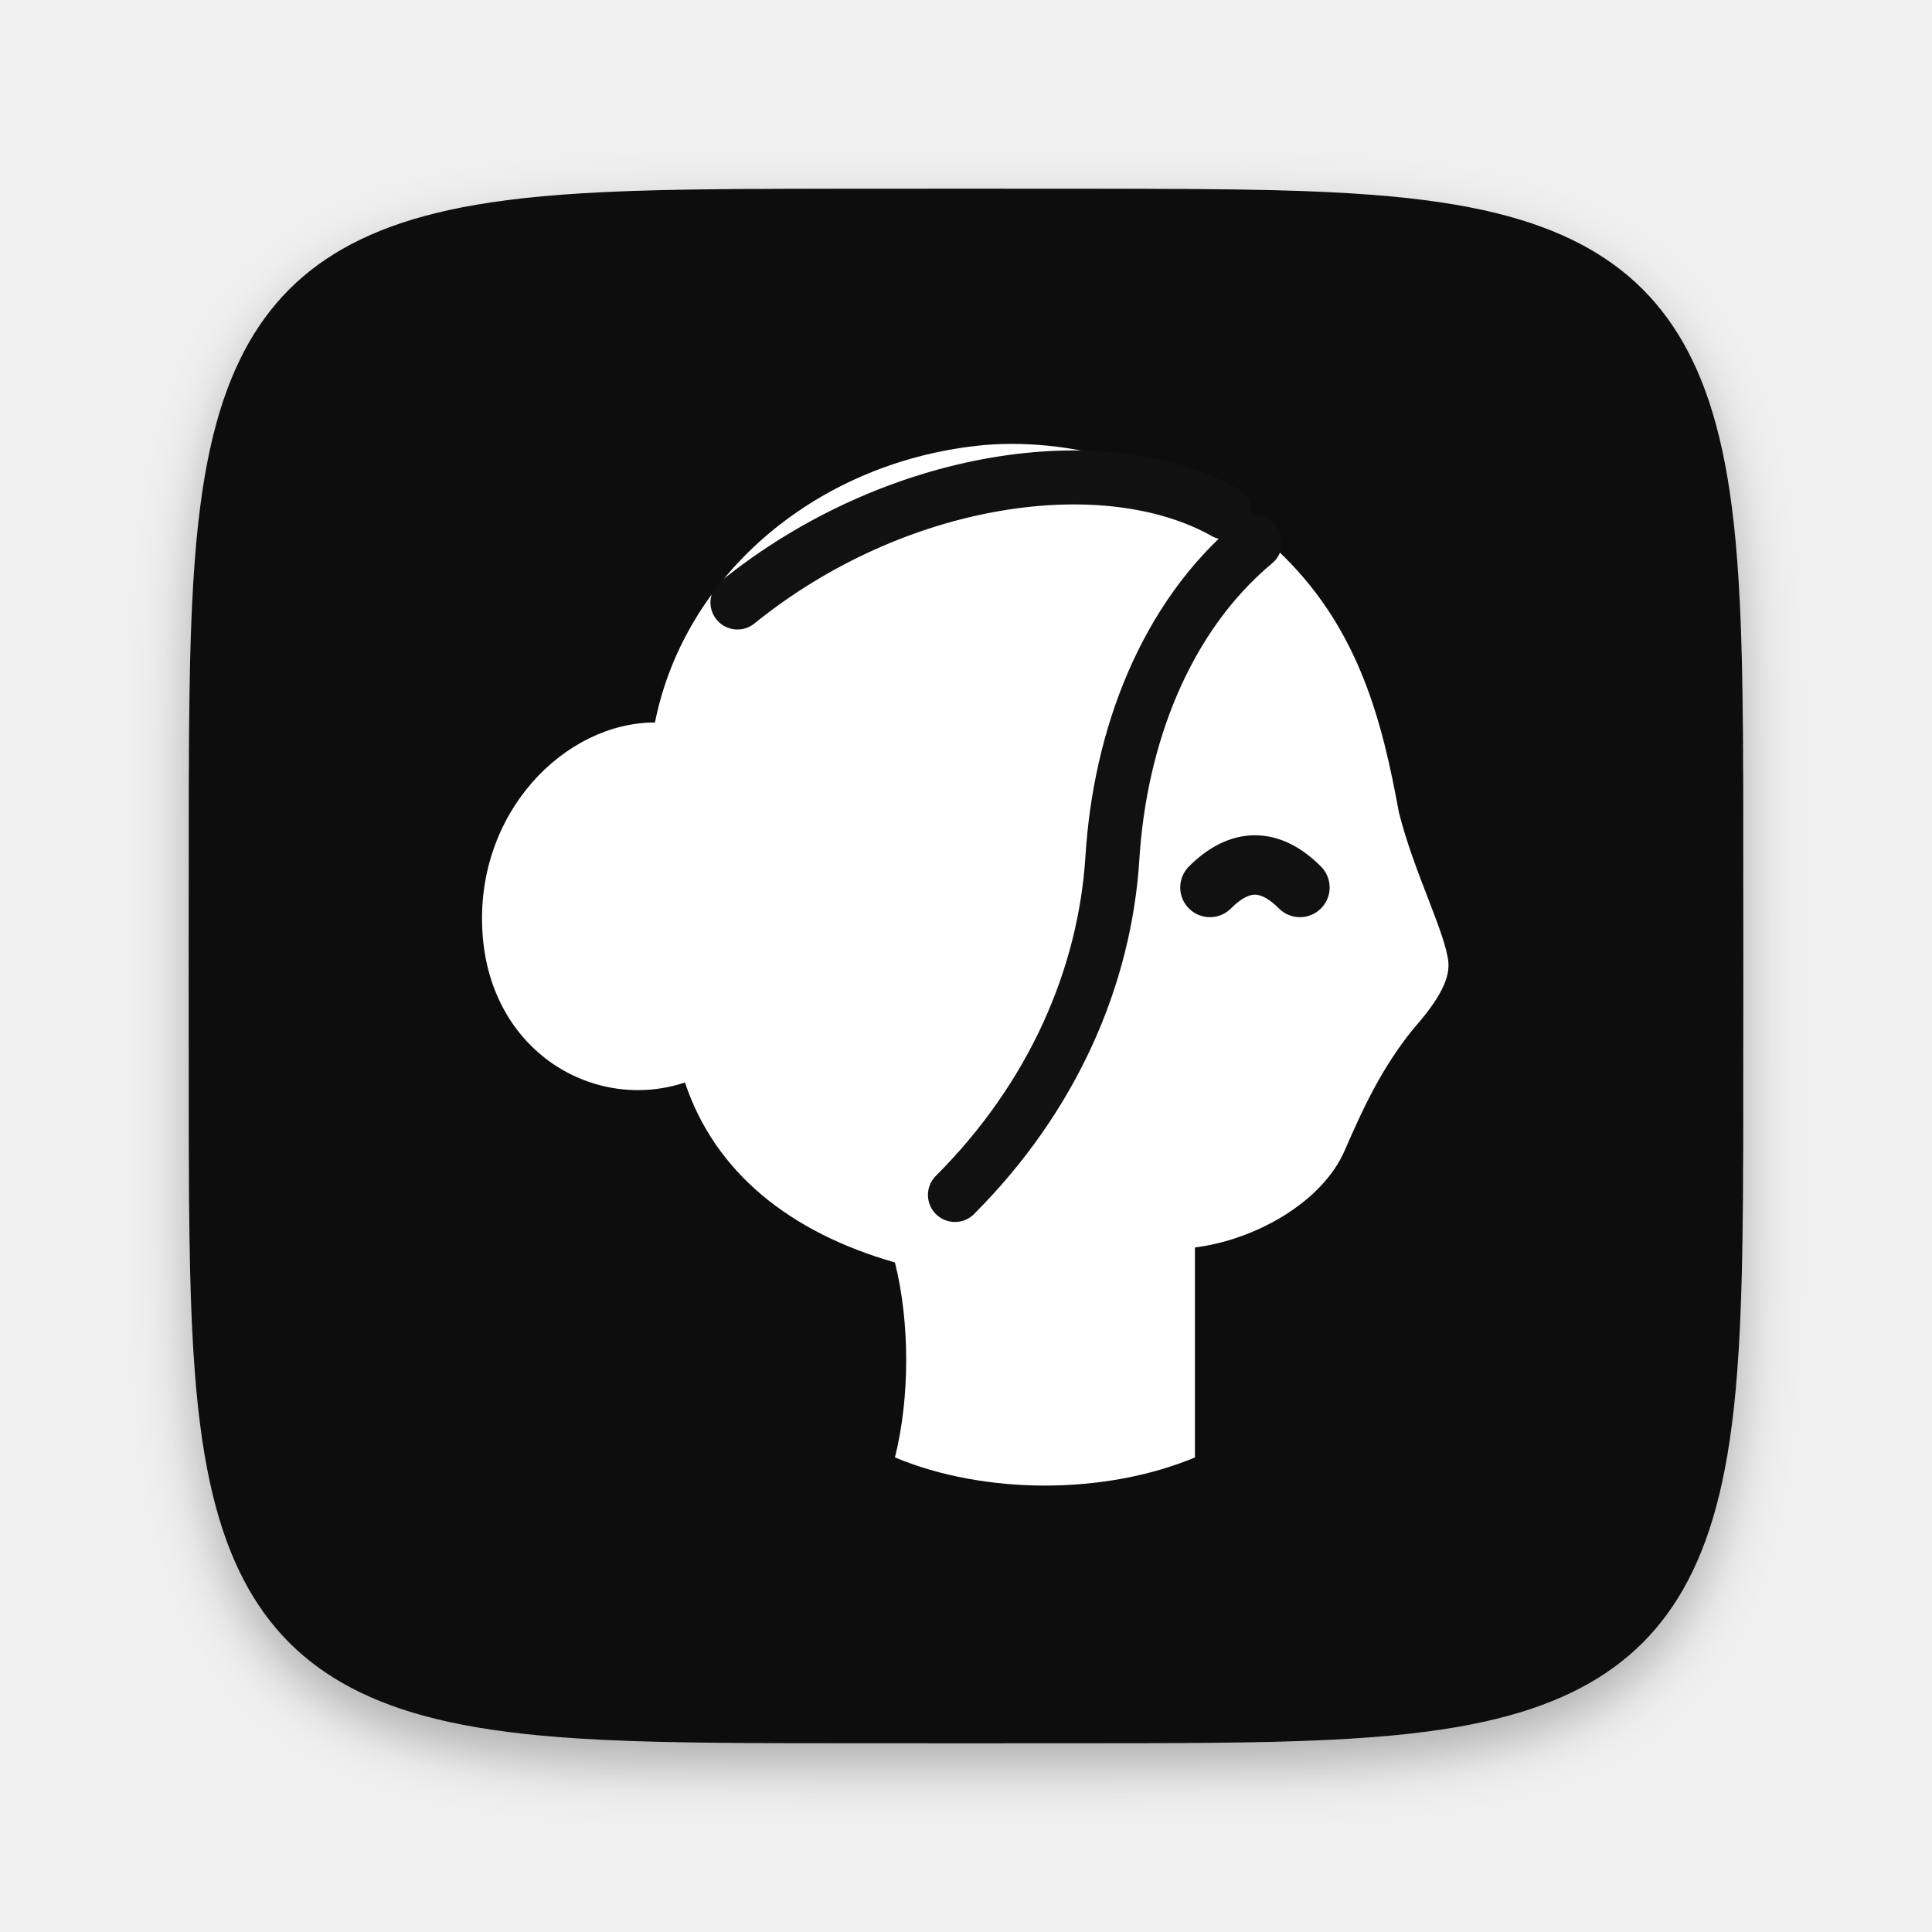
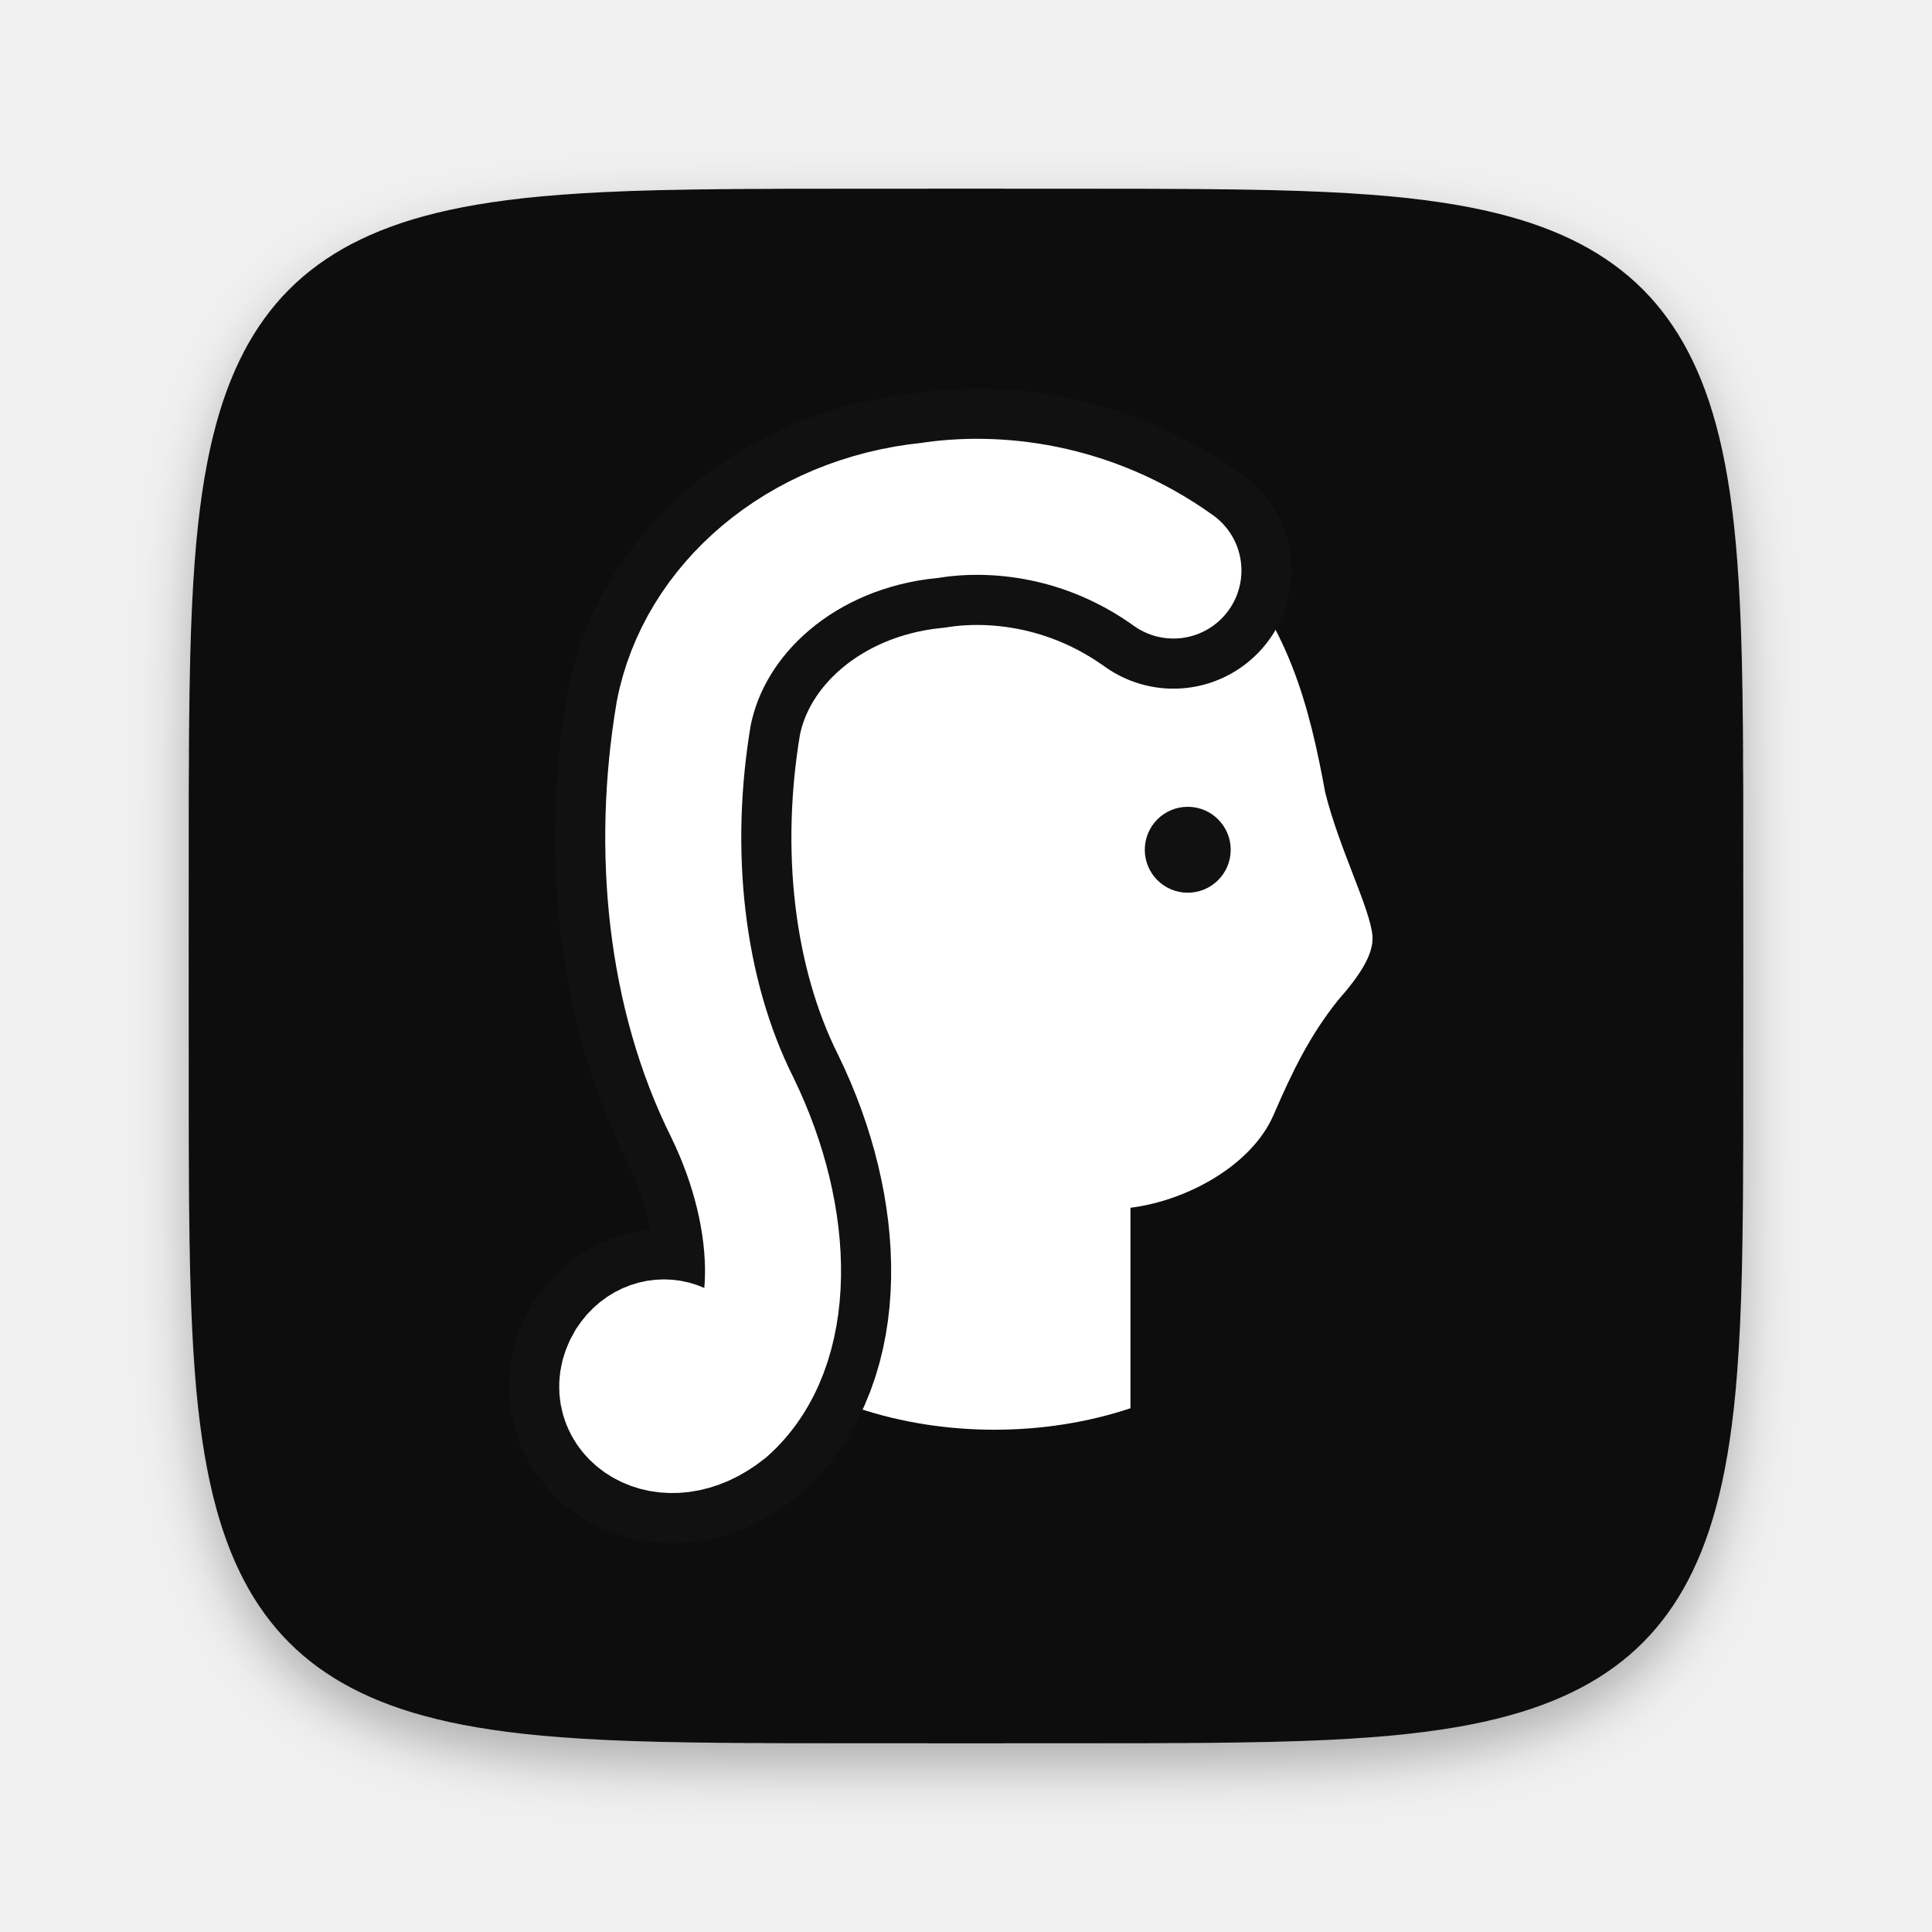
<svg xmlns="http://www.w3.org/2000/svg" viewBox="0 0 1024 1024" width="1024" height="1024" role="img">
  <defs>
    <filter id="shadow" x="-20%" y="-20%" width="140%" height="140%">
      <feDropShadow dx="0" dy="12" stdDeviation="14" flood-color="#000" flood-opacity="0.28" />
    </filter>
  </defs>
  <path d="M924 512L923.95 605.51L923.8 635.37L923.55 657.07L923.21 674.71L922.76 689.84L922.21 703.21L921.56 715.26L920.81 726.28L919.97 736.47L919.02 745.95L917.96 754.84L916.81 763.2L915.55 771.12L914.19 778.62L912.73 785.76L911.16 792.56L909.48 799.07L907.7 805.29L905.81 811.25L903.8 816.97L901.69 822.46L899.47 827.73L897.13 832.8L894.68 837.68L892.11 842.38L889.42 846.89L886.61 851.24L883.68 855.43L880.62 859.46L877.44 863.34L874.12 867.08L870.67 870.67L867.08 874.12L863.34 877.44L859.46 880.62L855.43 883.68L851.24 886.61L846.89 889.42L842.38 892.11L837.68 894.68L832.8 897.13L827.73 899.47L822.46 901.69L816.97 903.8L811.25 905.81L805.29 907.7L799.07 909.48L792.56 911.16L785.76 912.73L778.62 914.19L771.12 915.55L763.2 916.81L754.84 917.96L745.95 919.02L736.47 919.97L726.28 920.81L715.26 921.56L703.21 922.21L689.84 922.76L674.71 923.21L657.07 923.55L635.37 923.8L605.51 923.95L512 924L418.49 923.95L388.63 923.8L366.93 923.55L349.29 923.21L334.16 922.76L320.79 922.21L308.74 921.56L297.72 920.81L287.53 919.97L278.05 919.02L269.16 917.96L260.8 916.81L252.88 915.55L245.38 914.19L238.24 912.73L231.44 911.16L224.93 909.48L218.71 907.7L212.75 905.81L207.03 903.8L201.54 901.69L196.27 899.47L191.2 897.13L186.32 894.68L181.62 892.11L177.11 889.42L172.76 886.61L168.57 883.68L164.54 880.62L160.66 877.44L156.92 874.12L153.33 870.67L149.88 867.08L146.56 863.34L143.38 859.46L140.32 855.43L137.39 851.24L134.58 846.89L131.89 842.38L129.32 837.68L126.87 832.8L124.53 827.73L122.31 822.46L120.2 816.97L118.19 811.25L116.3 805.29L114.52 799.07L112.84 792.56L111.27 785.76L109.81 778.62L108.45 771.12L107.19 763.2L106.04 754.84L104.98 745.95L104.03 736.47L103.19 726.28L102.44 715.26L101.79 703.21L101.24 689.84L100.79 674.71L100.45 657.07L100.2 635.37L100.05 605.51L100 512L100.05 418.49L100.2 388.63L100.45 366.93L100.79 349.29L101.24 334.16L101.79 320.79L102.44 308.74L103.19 297.72L104.03 287.53L104.98 278.05L106.04 269.16L107.19 260.8L108.45 252.88L109.81 245.38L111.27 238.24L112.84 231.44L114.52 224.93L116.3 218.71L118.19 212.75L120.2 207.03L122.31 201.54L124.53 196.27L126.87 191.2L129.32 186.32L131.89 181.62L134.58 177.11L137.39 172.76L140.32 168.57L143.38 164.54L146.56 160.66L149.88 156.92L153.33 153.33L156.92 149.88L160.66 146.56L164.54 143.38L168.57 140.32L172.76 137.39L177.11 134.58L181.62 131.89L186.32 129.32L191.2 126.87L196.27 124.53L201.54 122.31L207.03 120.2L212.75 118.19L218.71 116.3L224.93 114.52L231.44 112.84L238.24 111.27L245.38 109.81L252.88 108.45L260.8 107.19L269.16 106.04L278.05 104.98L287.53 104.03L297.72 103.19L308.74 102.44L320.79 101.79L334.16 101.24L349.29 100.79L366.93 100.45L388.63 100.2L418.49 100.05L512 100L605.51 100.05L635.37 100.2L657.07 100.45L674.71 100.79L689.84 101.24L703.21 101.79L715.26 102.44L726.28 103.19L736.47 104.03L745.95 104.98L754.84 106.04L763.2 107.19L771.12 108.45L778.62 109.81L785.76 111.27L792.56 112.84L799.07 114.52L805.29 116.3L811.25 118.19L816.97 120.2L822.46 122.31L827.73 124.53L832.8 126.87L837.68 129.32L842.38 131.89L846.89 134.58L851.24 137.39L855.43 140.32L859.46 143.38L863.34 146.56L867.08 149.88L870.67 153.33L874.12 156.92L877.44 160.66L880.62 164.54L883.68 168.57L886.61 172.76L889.42 177.11L892.11 181.62L894.68 186.32L897.13 191.2L899.47 196.27L901.69 201.54L903.8 207.03L905.81 212.75L907.7 218.71L909.48 224.93L911.16 231.44L912.73 238.24L914.19 245.38L915.55 252.88L916.81 260.8L917.96 269.16L919.02 278.05L919.97 287.53L920.81 297.72L921.56 308.74L922.21 320.79L922.76 334.16L923.21 349.29L923.55 366.93L923.8 388.63L923.95 418.49Z" fill="#111111" filter="url(#shadow)" />
-   <g transform="translate(156.34 96.73) scale(7.95)">
-     <path d="M60 85L60 71C64 70.5 68.5 68 70 64.5C71.3 61.5 72.5 59 74.5 56.5C76 54.8 77 53.3 76.9 52C76.7 50 74.6 46 73.6 42C72.5 36 71 30 66 25C60 19 52 17 46 17.5C35 18.5 26 26 24 36C18 36 12 42 12.5 50C13 58 20 62 26 60C28 66 33 70 40 72C41 76 41 81 40 85C46 87.5 54 87.5 60 85Z" fill="#ffffff" />
-     <g fill="none" stroke="#111111" stroke-width="3.6" stroke-linecap="round">
-       <path d="M64 24C58 29 55 37 54.5 45C54 53 50.5 61 44 67.5" />
-       <path d="M29.5 28C40 19.5 54 17.5 62 22" />
-       <path d="M61 47q3-3 6 0" stroke-width="3.96" />
+   <g transform="translate(143.77 101.25) scale(7.59)">
+     <path d="M60 85L60 71C64 70.5 68.5 68 70 64.5C71.3 61.5 72.5 59 74.5 56.5C76 54.8 77 53.3 76.9 52C76.7 50 74.6 46 73.6 42C72.5 36 71 30 66 25C60 19 52 17 46 17.5C35 18.5 26 26 24 36C22 46 25 56 32 63C36 67 40 70 42 72C42.5 77 42 81 41 85C47 87 54 87 60 85Z" fill="#ffffff" />
+     <g fill="none" stroke-linecap="round">
+       <path d="M63 26.5C57 22.2 50.5 21.6 46 22.3C37 23.2 30.2 29.2 28.8 36.5C27.2 46 28.2 56 32.2 64C36 71.8 36.2 80.6 31.5 84.8C27.5 88 23.5 85 25.3 82C26.8 79.7 30 80.8 29.5 83.5" stroke="#111111" stroke-width="16.5" />
+       <path d="M63 26.5C57 22.2 50.5 21.6 46 22.3C37 23.2 30.2 29.2 28.8 36.5C27.2 46 28.2 56 32.2 64C36 71.8 36.2 80.6 31.5 84.8C27.5 88 23.5 85 25.3 82C26.8 79.7 30 80.8 29.5 83.5" stroke="#ffffff" stroke-width="9.5" />
    </g>
+     <circle cx="64" cy="46" r="3" fill="#111111" />
  </g>
</svg>
